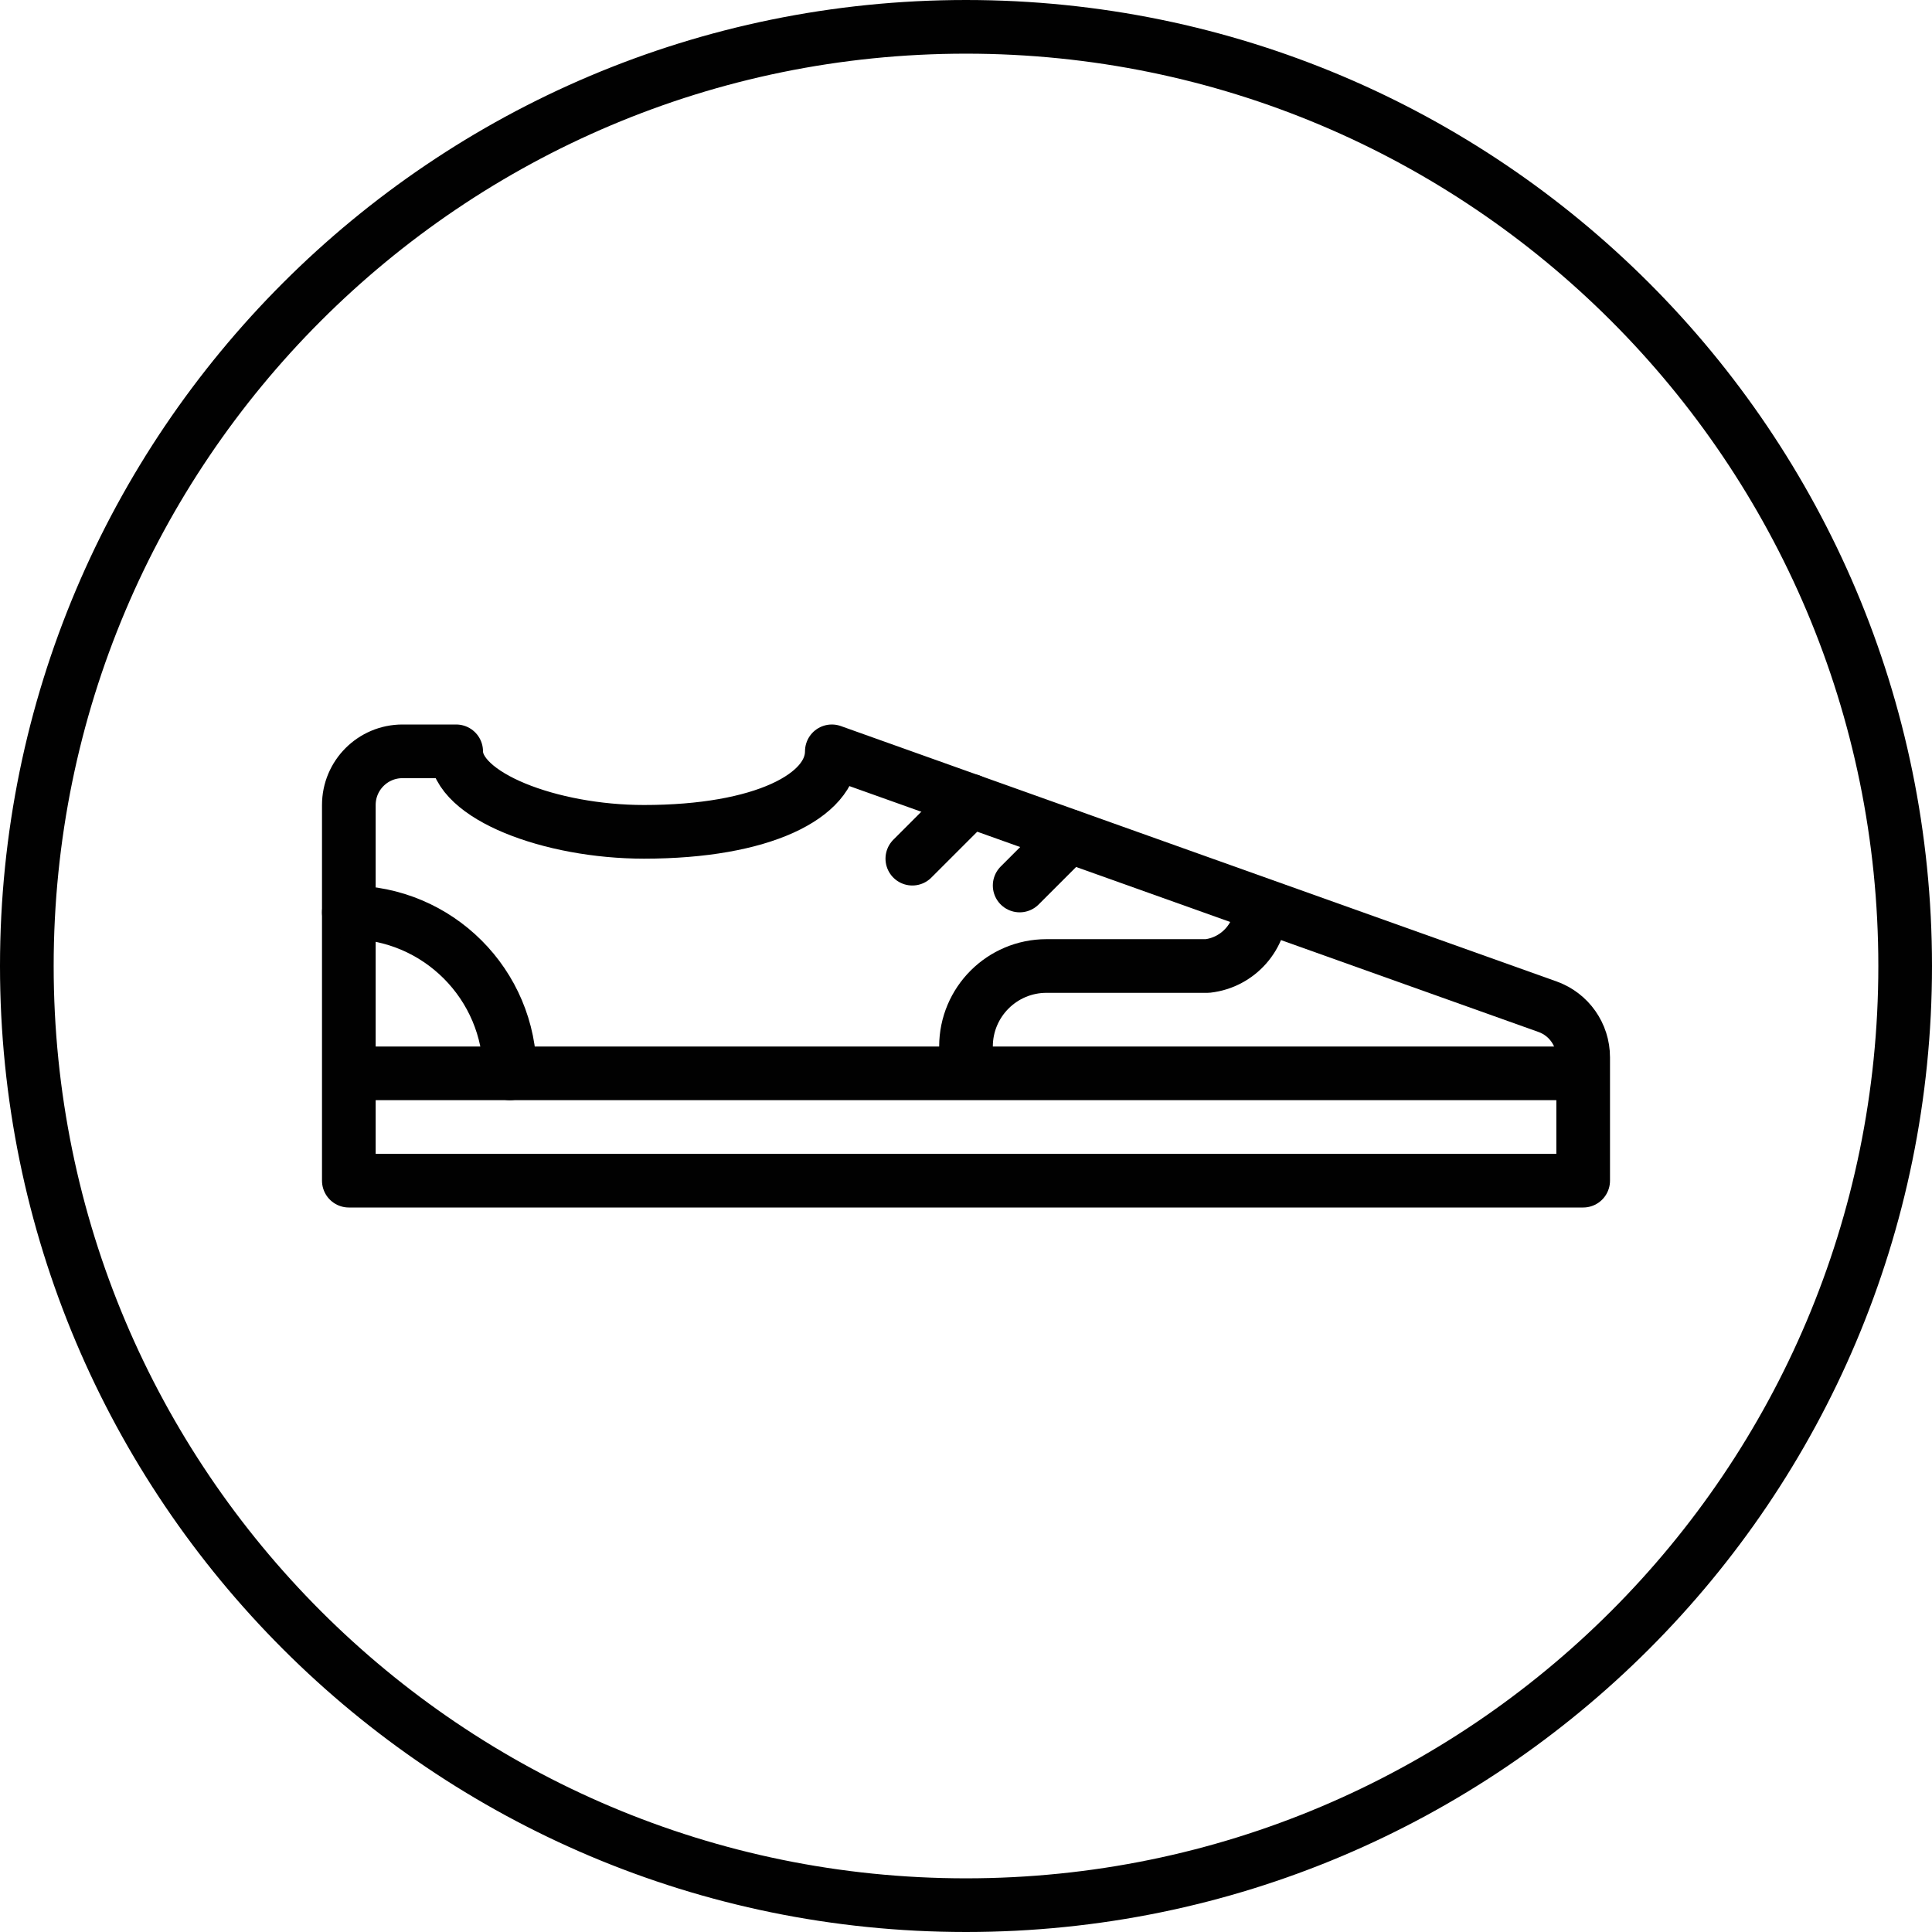
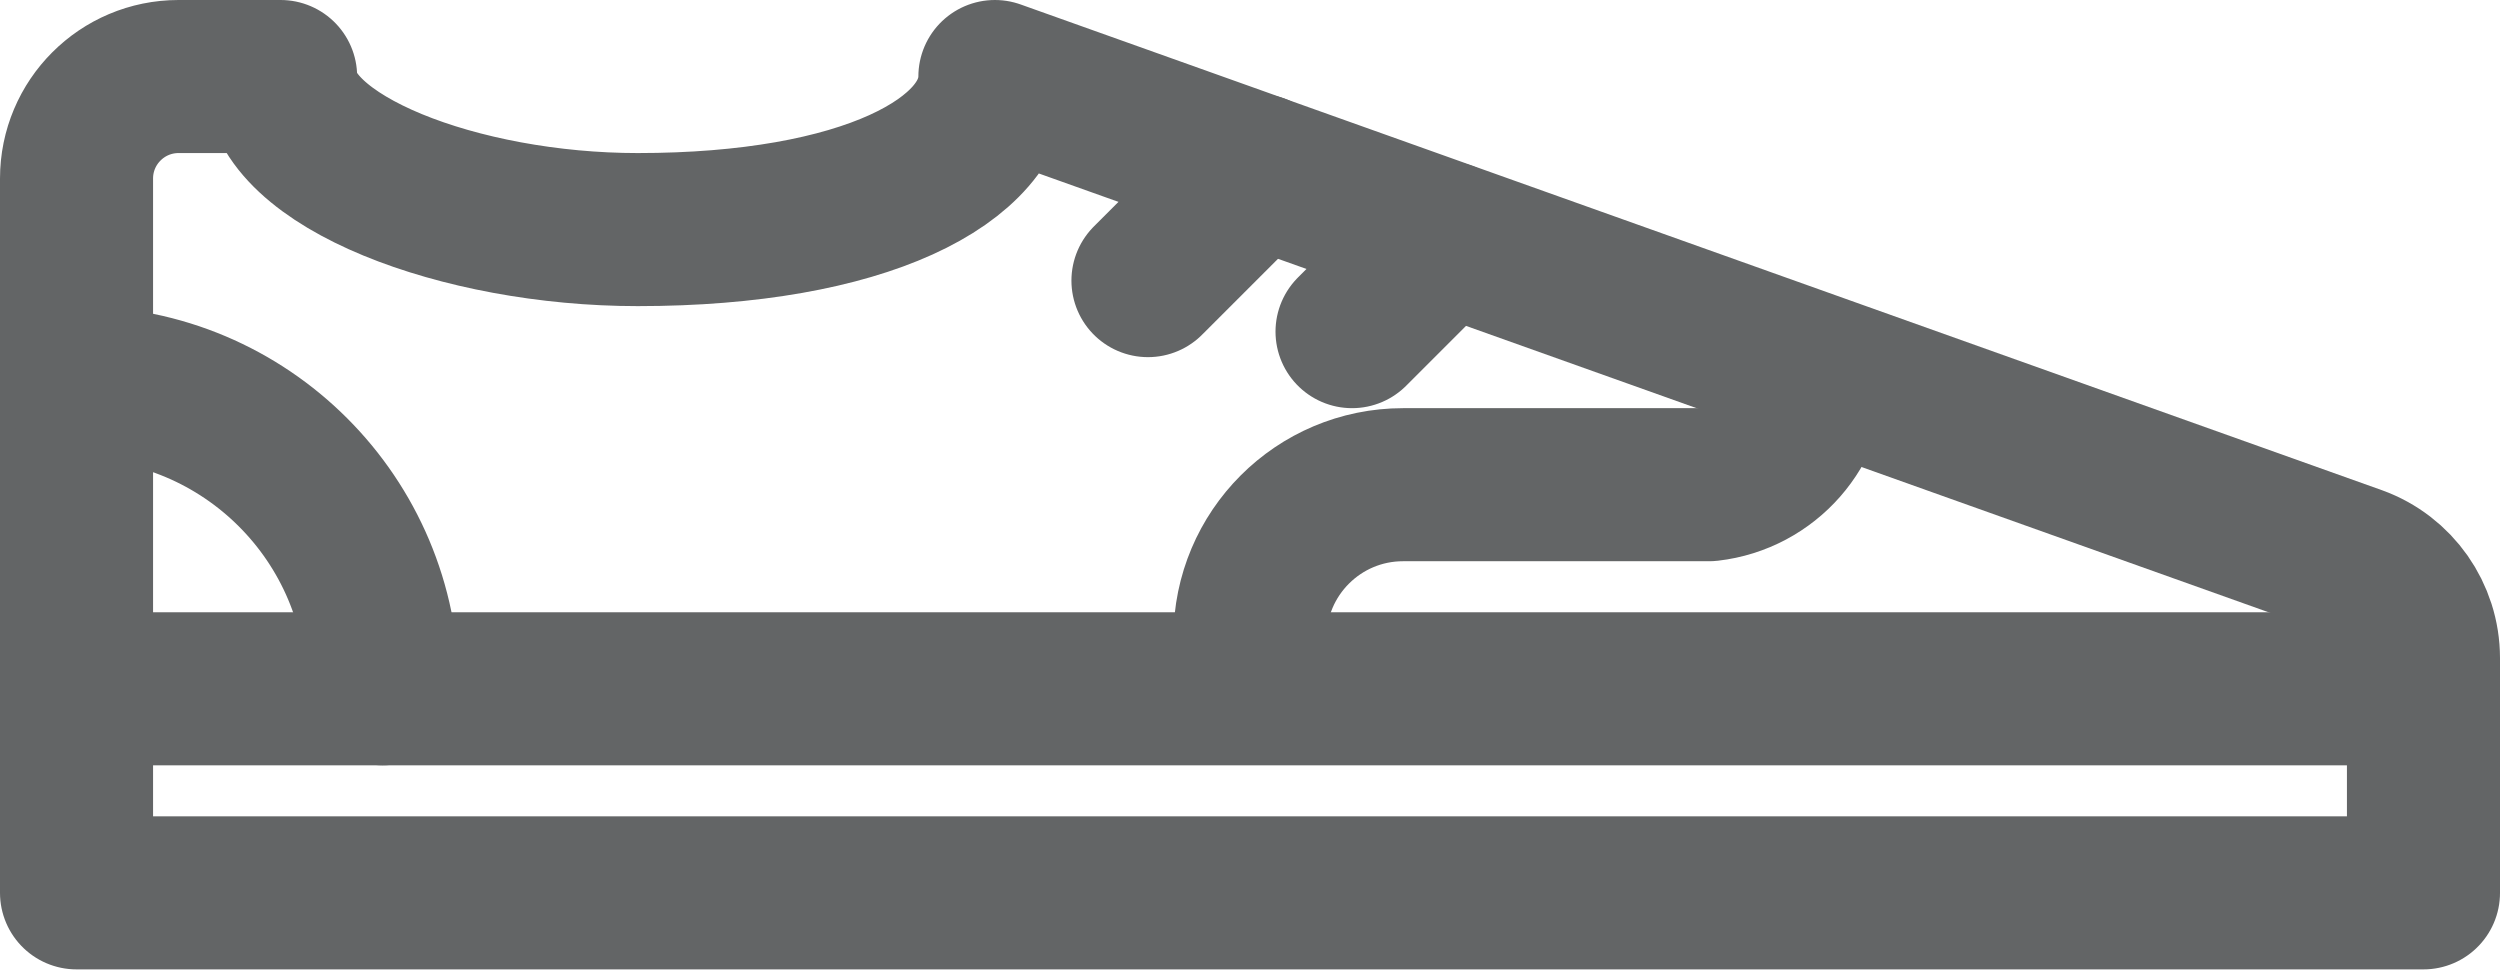
- <svg xmlns="http://www.w3.org/2000/svg" viewBox="0 0 36 36">
+ <svg xmlns="http://www.w3.org/2000/svg" viewBox="0 0 24.5 9.5">
  <defs>
-     <style>.cls-1,.cls-2,.cls-3{fill:none;stroke:#010101;}.cls-1{stroke-linecap:round;}.cls-1,.cls-2{stroke-linejoin:round;}.cls-3{stroke-miterlimit:10;}</style>
+     <style>.cls-1,.cls-2{fill:none;stroke:#636566;stroke-linejoin:round;stroke-width:1.5px;}.cls-1{stroke-linecap:round;}</style>
  </defs>
  <g id="Layer_2" data-name="Layer 2">
    <g id="Layer_1-2" data-name="Layer 1">
-       <path class="cls-1" d="M15.5,14l13.34,4.76a1,1,0,0,1,.66.94V22H6.5V15a1,1,0,0,1,1-1h1c0,.83,1.76,1.5,3.5,1.5C14.21,15.5,15.5,14.83,15.5,14Z" />
-       <line class="cls-2" x1="6.5" y1="20" x2="29.5" y2="20" />
-       <line class="cls-1" x1="18.08" y1="14.92" x2="17" y2="16" />
-       <line class="cls-1" x1="19.92" y1="15.58" x2="19" y2="16.5" />
-       <path class="cls-2" d="M23.5,16.86a1.13,1.13,0,0,1-1,1.14h-3A1.5,1.5,0,0,0,18,19.5V20" />
-       <path class="cls-1" d="M9.5,20a3,3,0,0,0-3-3" />
-       <circle class="cls-3" cx="18" cy="18" r="17.5" />
+       <path class="cls-1" d="M9.75.75,23.09,5.51a1,1,0,0,1,.66.94V8.75H.75v-7a1,1,0,0,1,1-1h1c0,.83,1.76,1.5,3.5,1.5C8.46,2.25,9.75,1.58,9.75.75Z" />
+       <line class="cls-2" x1="0.75" y1="6.75" x2="23.75" y2="6.75" />
+       <line class="cls-1" x1="12.33" y1="1.67" x2="11.25" y2="2.75" />
+       <line class="cls-1" x1="14.17" y1="2.33" x2="13.25" y2="3.25" />
+       <path class="cls-2" d="M17.75,3.61a1.13,1.13,0,0,1-1,1.14h-3a1.5,1.5,0,0,0-1.5,1.5v.5" />
+       <path class="cls-1" d="M3.75,6.75a3,3,0,0,0-3-3" />
    </g>
  </g>
</svg>
